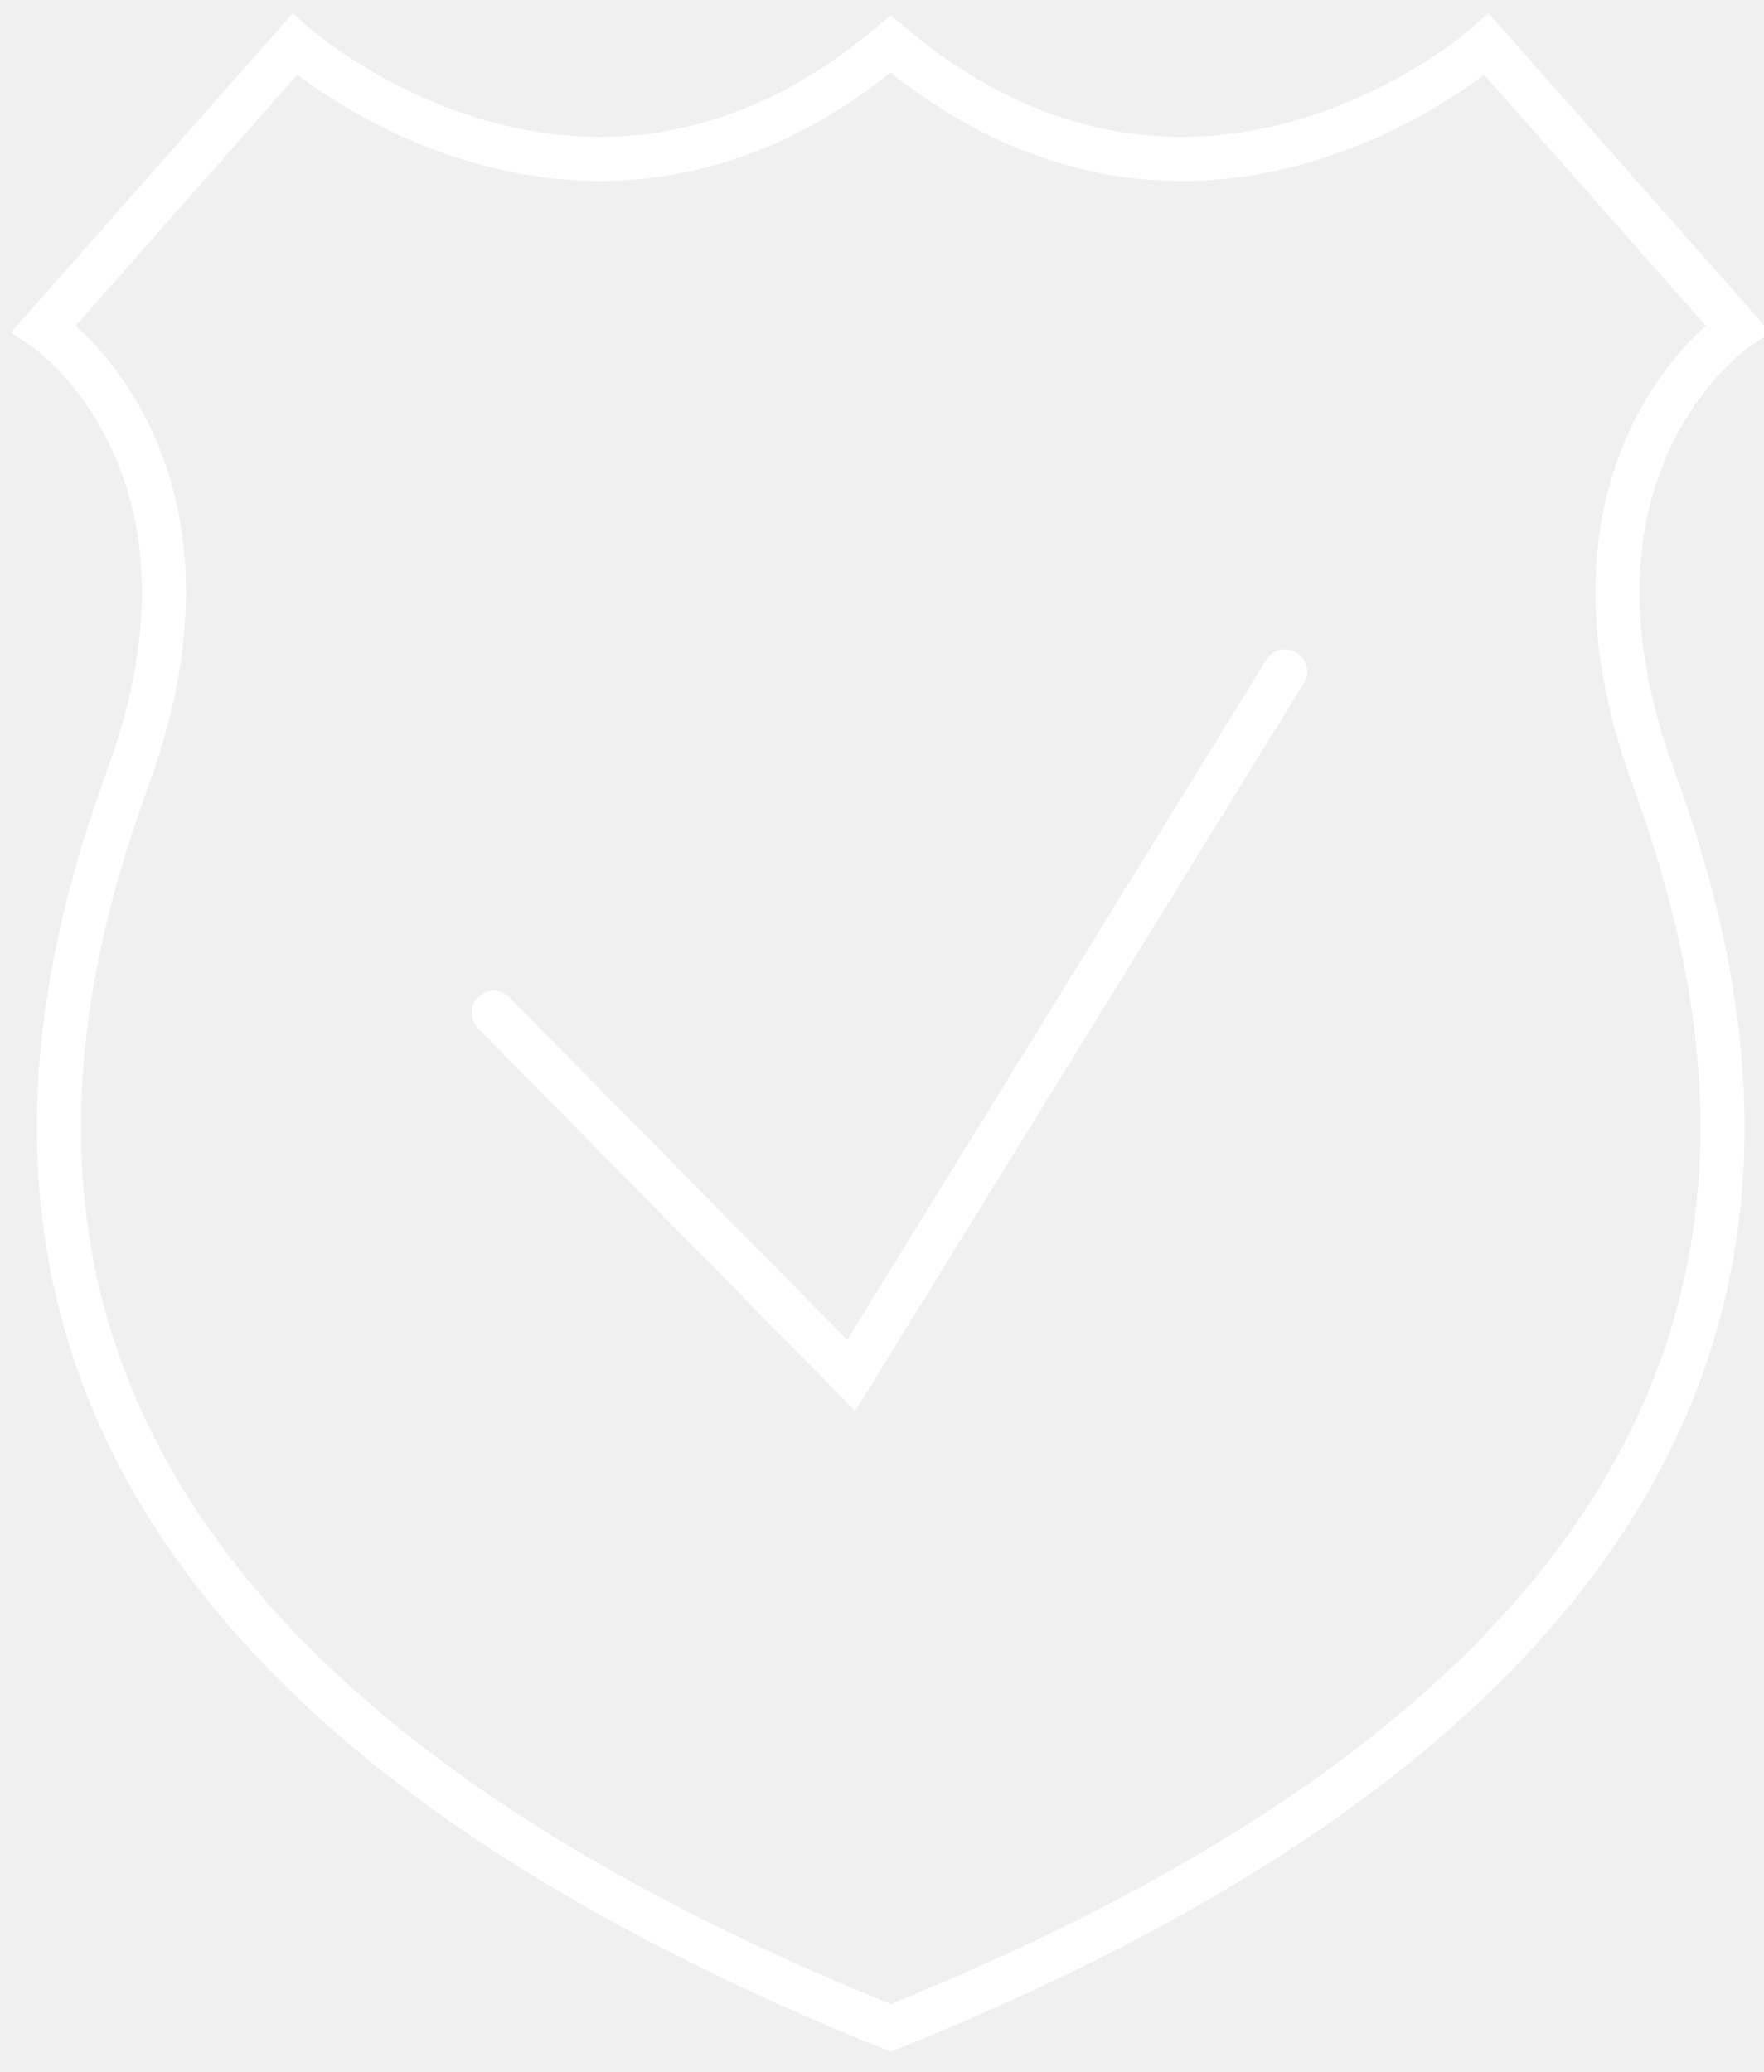
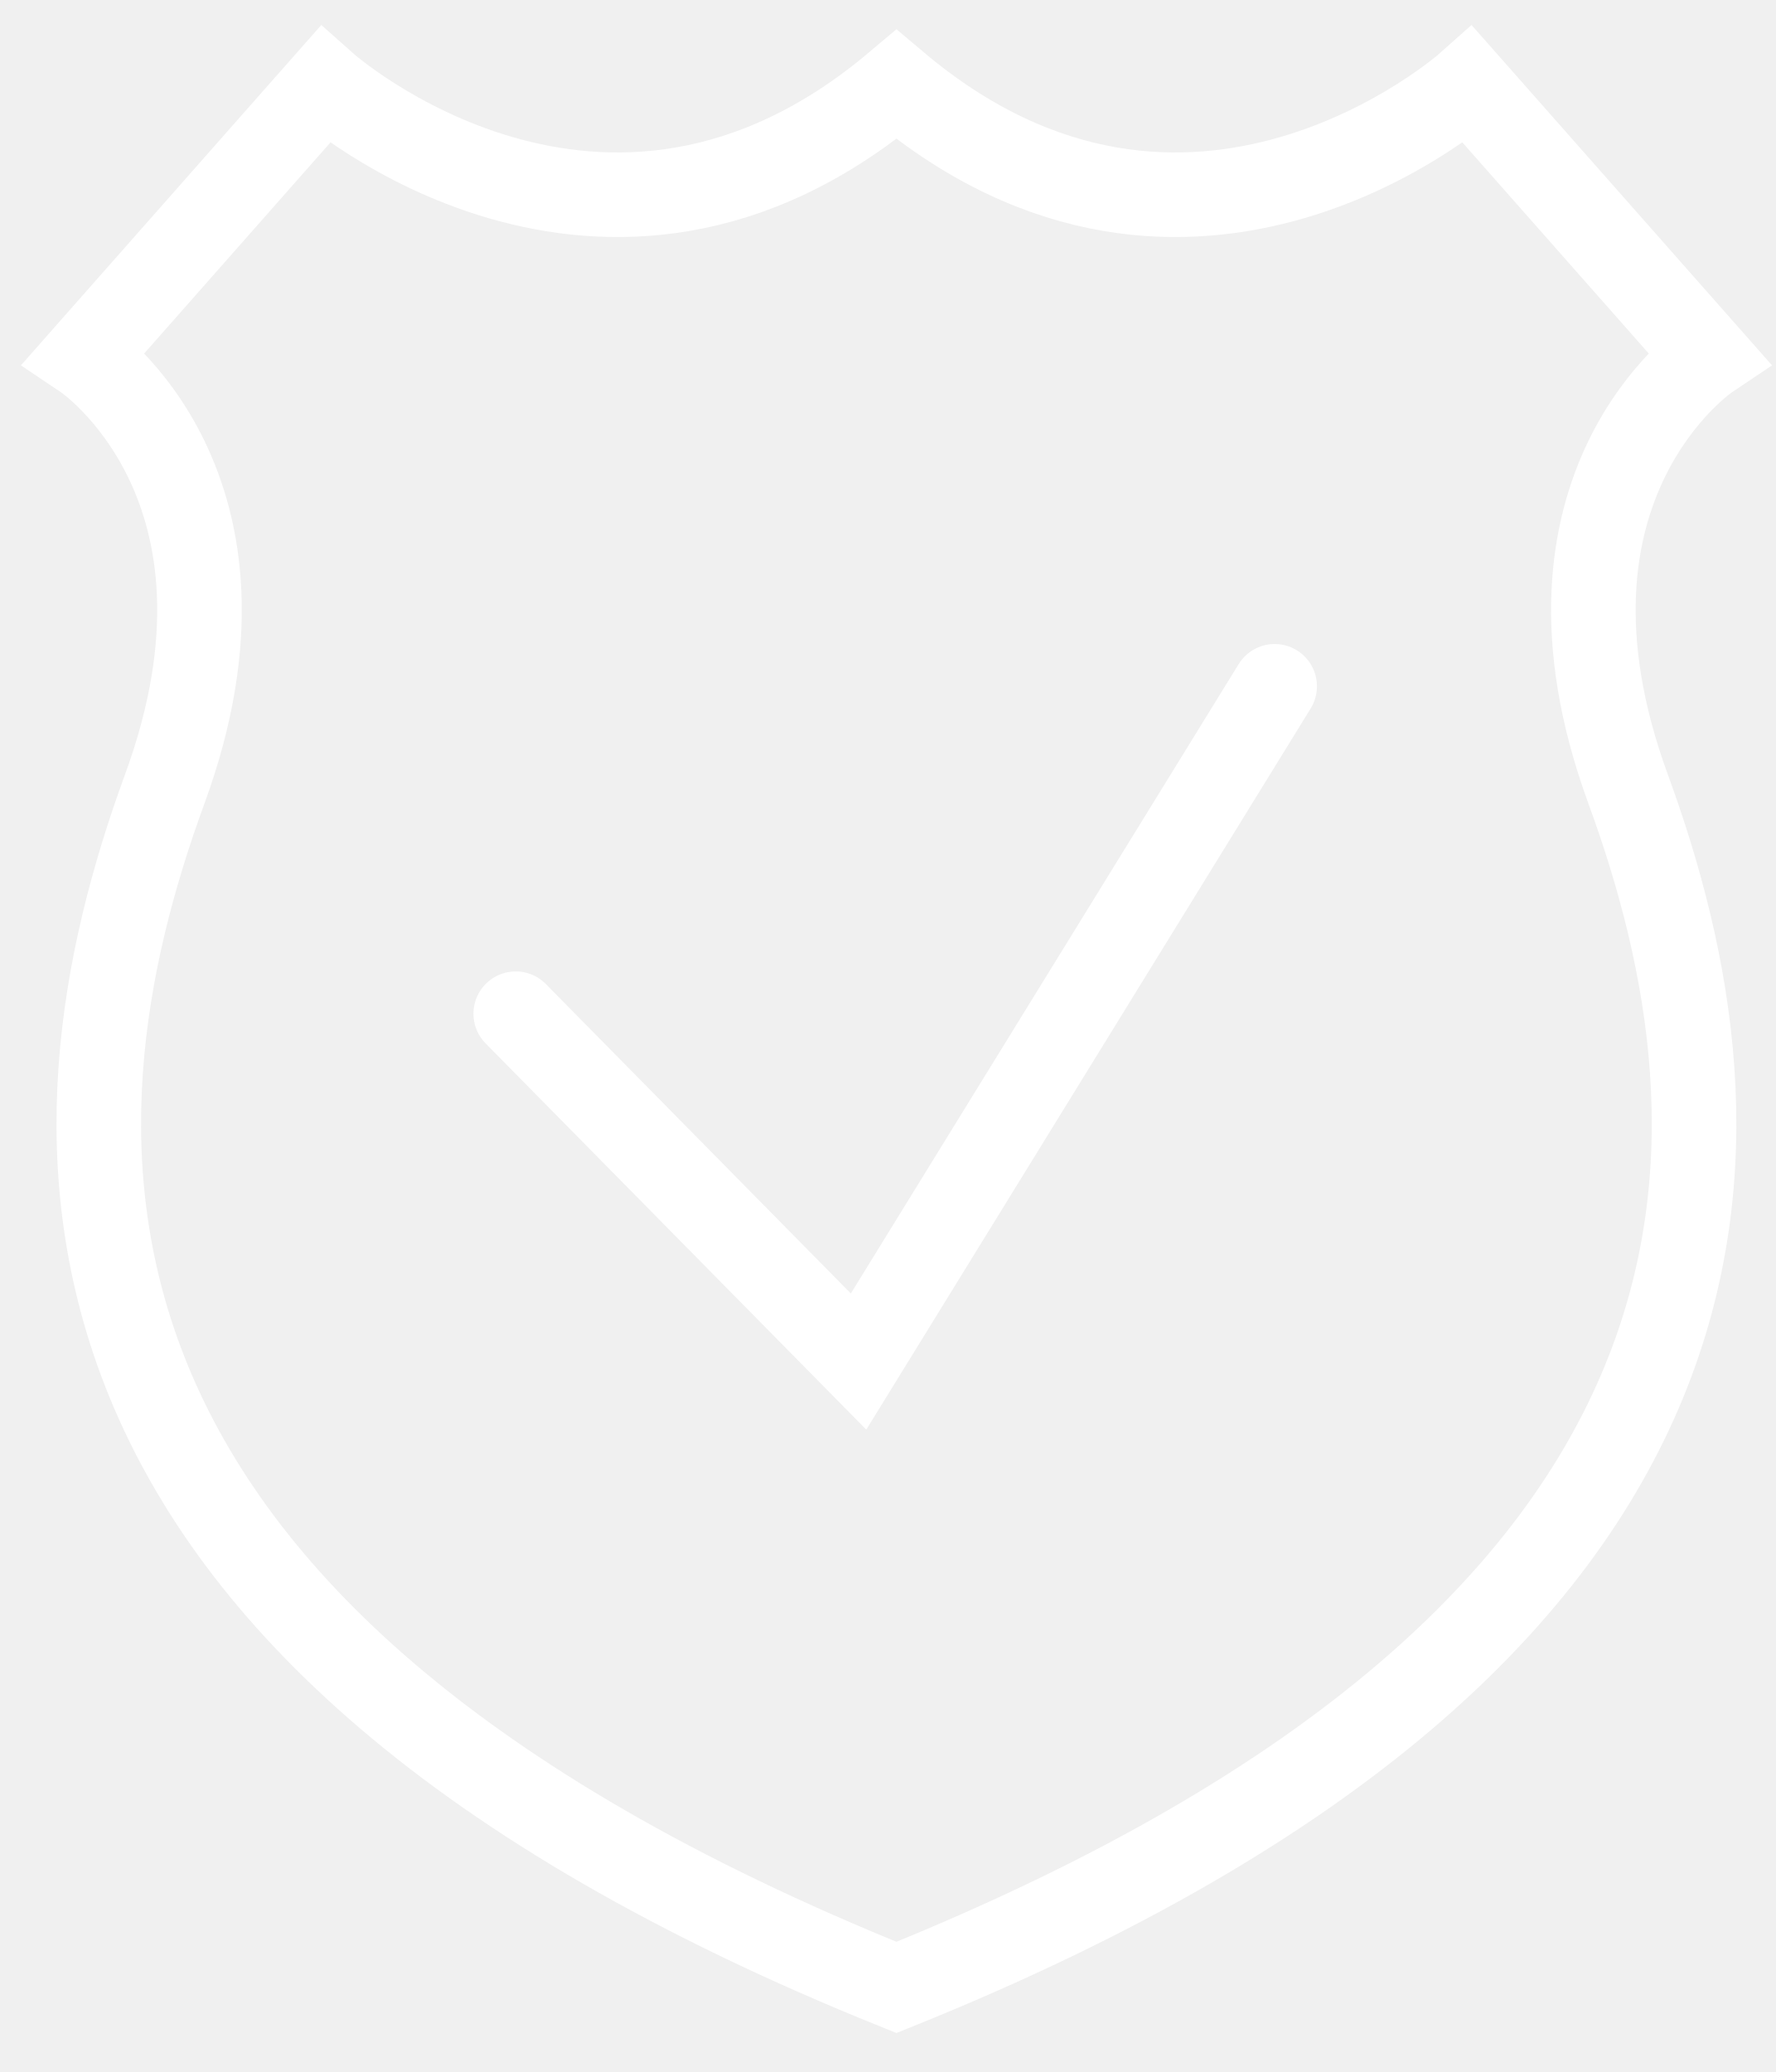
- <svg xmlns="http://www.w3.org/2000/svg" width="40px" height="47px" viewBox="0 0 40 47" version="1.1">
+ <svg xmlns="http://www.w3.org/2000/svg" width="42px" height="49px" viewBox="0 0 42 49" version="1.1">
  <defs />
  <g id="Page-1" stroke="none" stroke-width="1" fill="none" fill-rule="evenodd">
-     <g id="Symbols" transform="translate(-843, -274)" fill-rule="nonzero" stroke="#FFFFFF">
-       <g id="Group-7" transform="translate(844, 275)">
-         <path d="M38.403,6.446 L32.717,0.006 C32.717,0.006 26.148,5.859 19.201,0 C12.253,5.859 5.684,0.006 5.684,0.006 L0,6.446 C0,6.446 4.524,9.48 1.899,16.65 C-1.074,24.766 -1.899,36.499 19.201,45 C40.301,36.499 39.475,24.766 36.502,16.65 C33.878,9.48 38.403,6.446 38.403,6.446 Z" id="Path" />
-         <polyline id="Path-7" stroke-linecap="round" points="10.197 21.973 18.305 30.199 28.146 14.23" />
-       </g>
+     <g id="Group-7-Copy" transform="translate(2, 2)" fill-rule="nonzero" stroke="#FFFFFF" stroke-width="2">
+       <path d="M38.403,6.446 L32.717,0.006 C32.717,0.006 26.148,5.859 19.201,0 C12.253,5.859 5.684,0.006 5.684,0.006 L0,6.446 C0,6.446 4.524,9.48 1.899,16.65 C-1.074,24.766 -1.899,36.499 19.201,45 C40.301,36.499 39.475,24.766 36.502,16.65 C33.878,9.48 38.403,6.446 38.403,6.446 Z" id="Path" />
+       <polyline id="Path-7" stroke-linecap="round" points="10.197 21.973 18.305 30.199 28.146 14.23" />
    </g>
  </g>
</svg>
